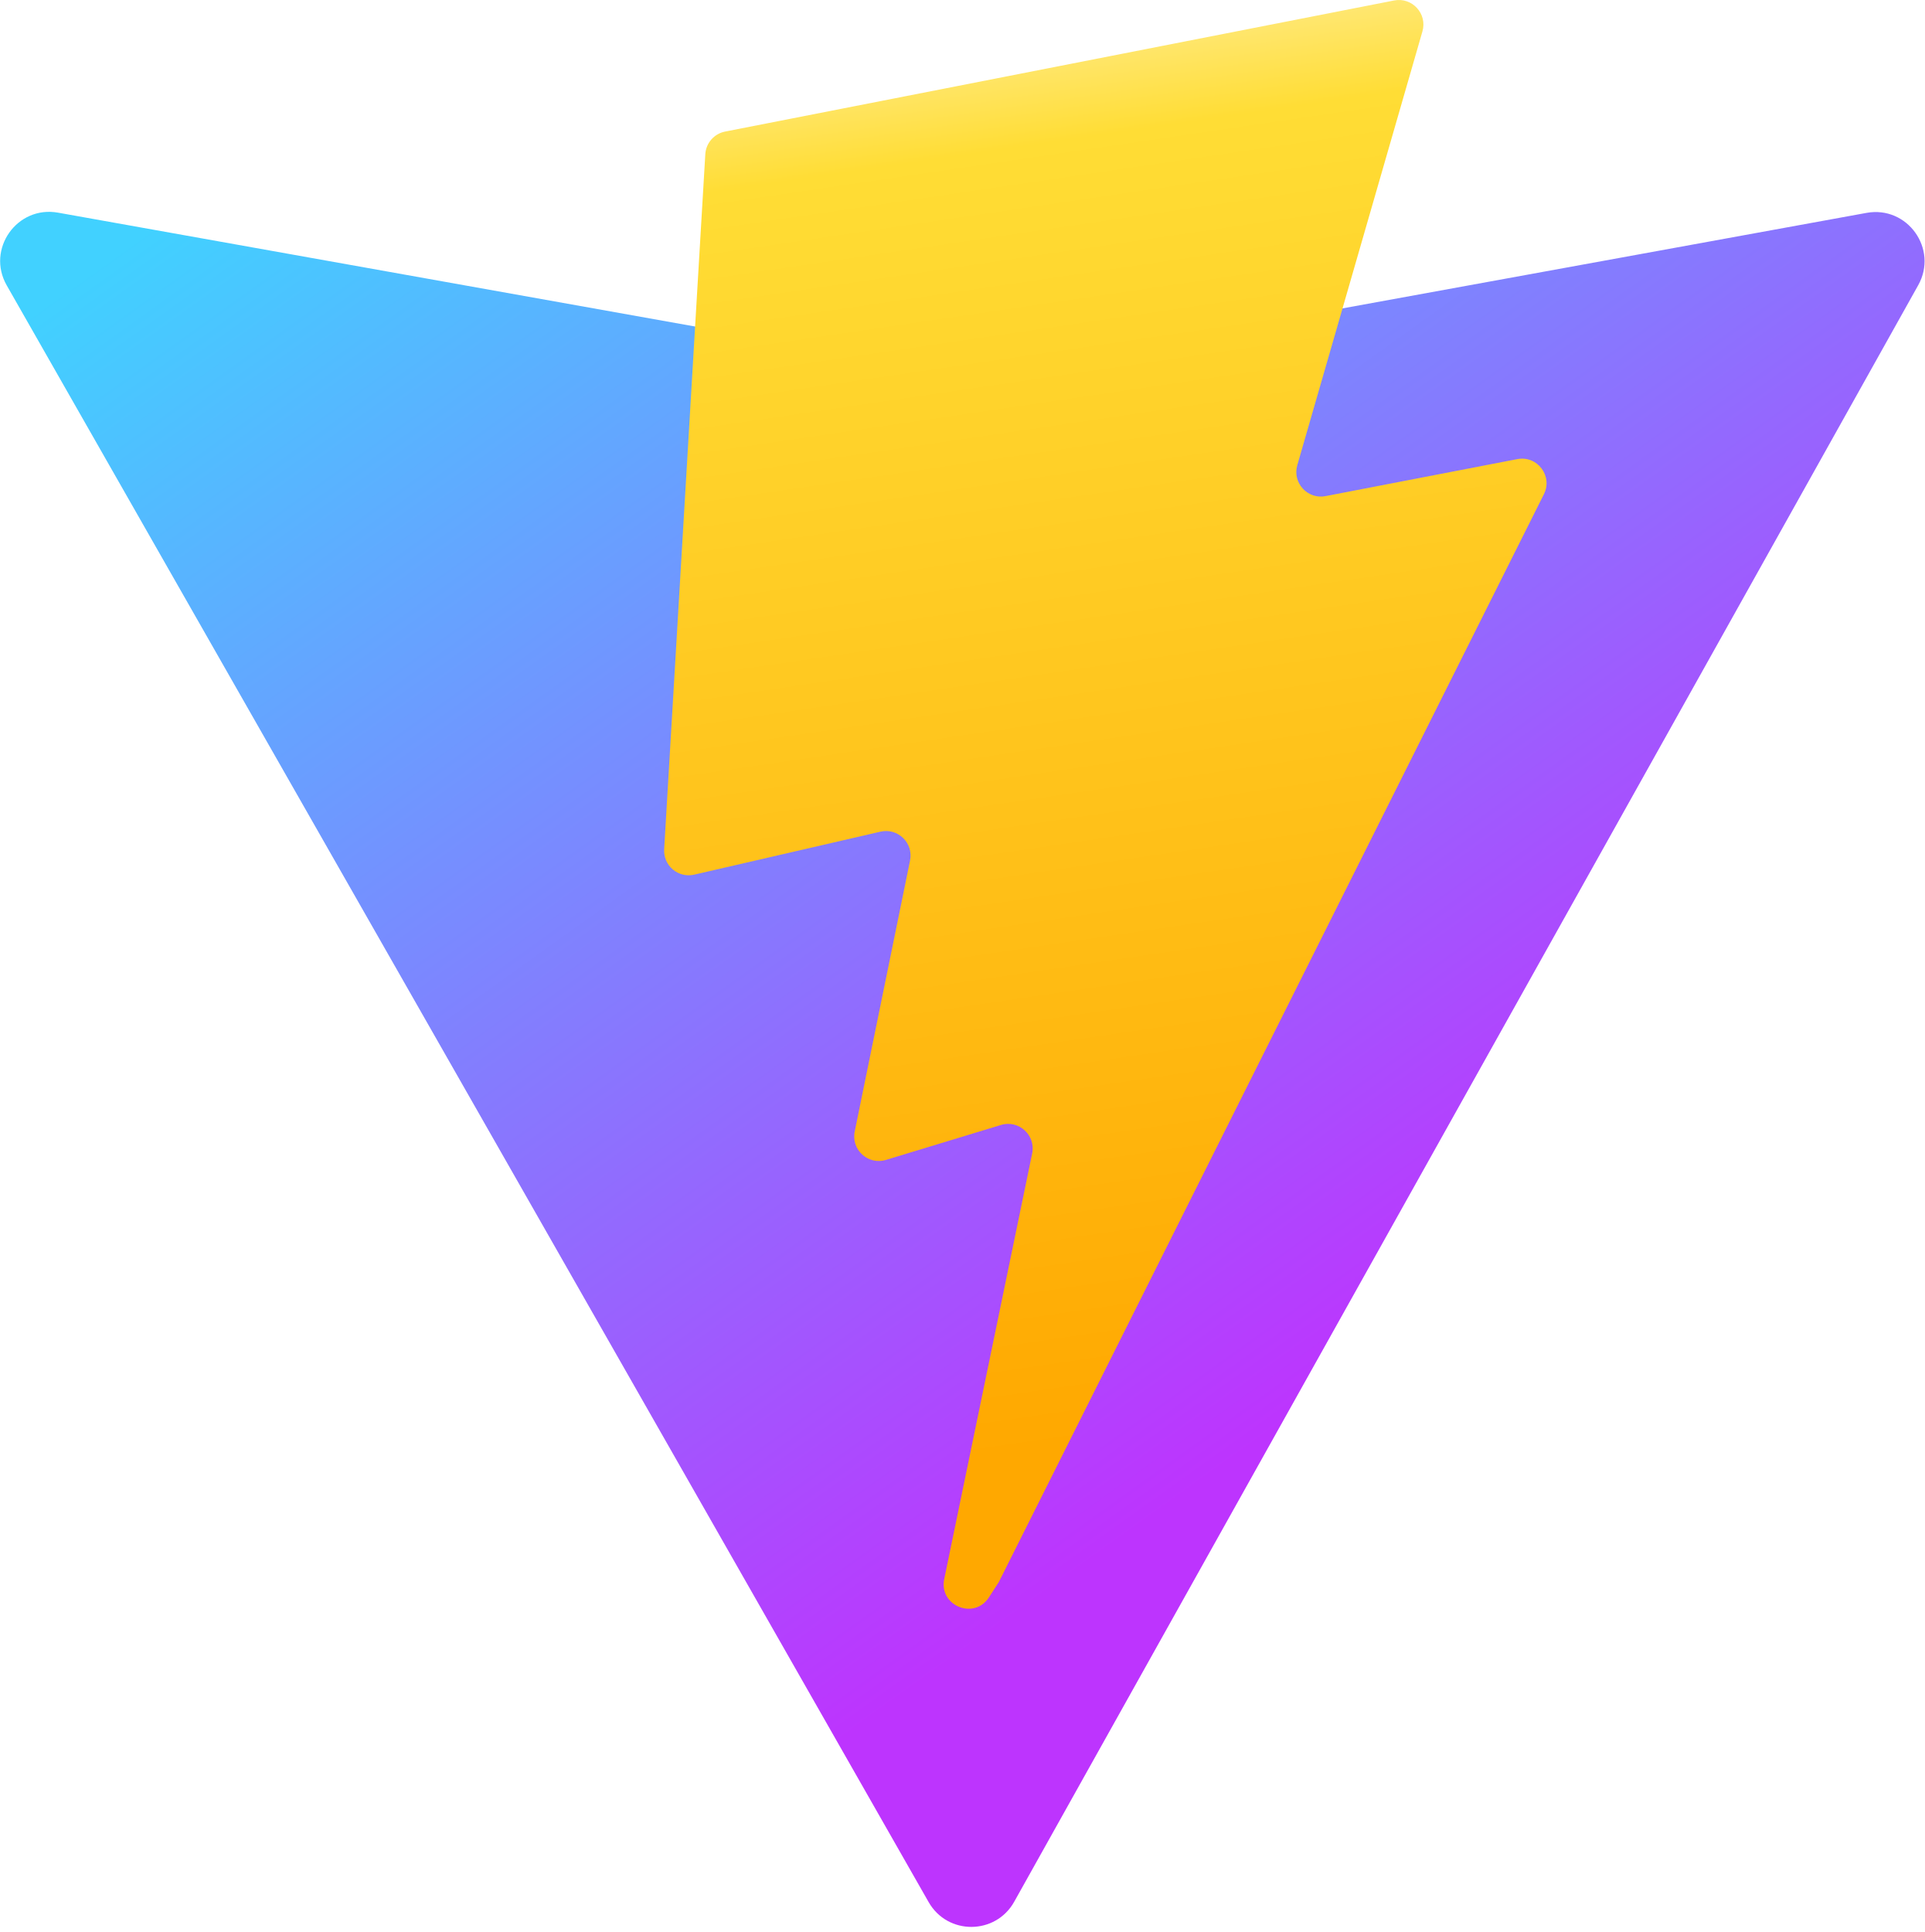
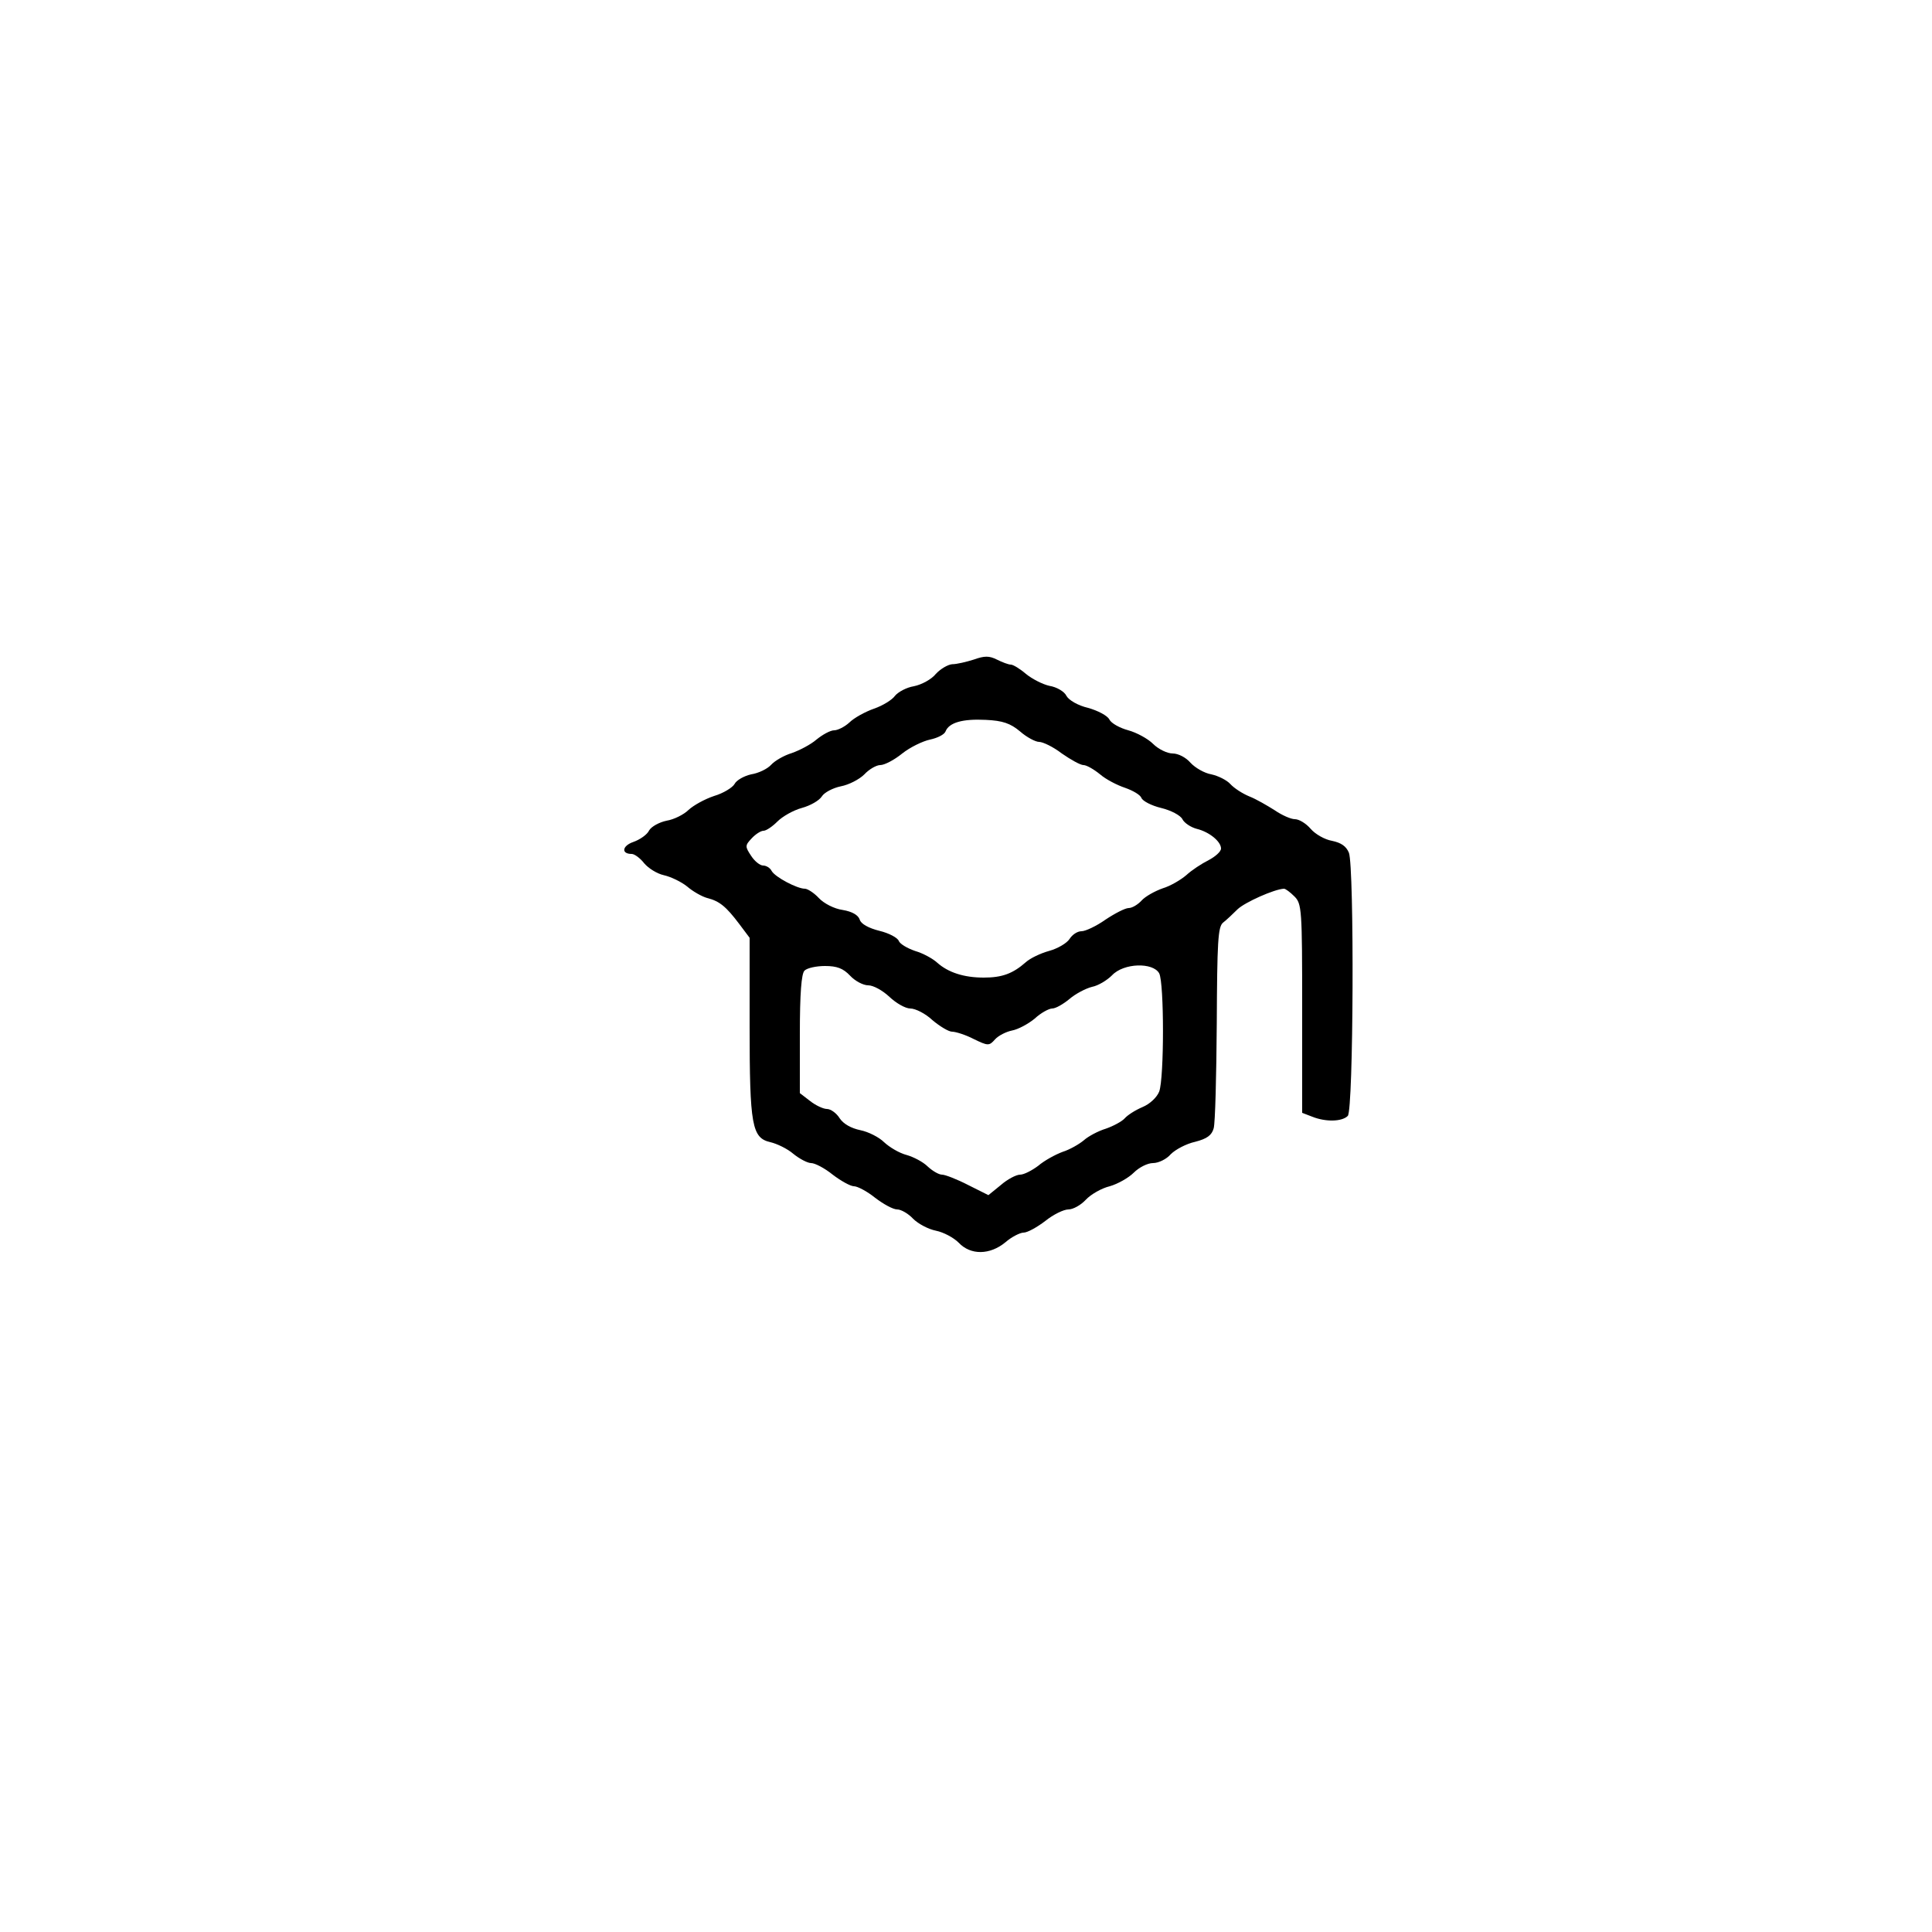
- <svg xmlns="http://www.w3.org/2000/svg" aria-hidden="true" role="img" class="iconify iconify--logos" width="31.88" height="32" preserveAspectRatio="xMidYMid meet" viewBox="0 0 256 257">
-   <defs>
-     <linearGradient id="IconifyId1813088fe1fbc01fb466" x1="-.828%" x2="57.636%" y1="7.652%" y2="78.411%">
-       <stop offset="0%" stop-color="#41D1FF" />
-       <stop offset="100%" stop-color="#BD34FE" />
-     </linearGradient>
-     <linearGradient id="IconifyId1813088fe1fbc01fb467" x1="43.376%" x2="50.316%" y1="2.242%" y2="89.03%">
-       <stop offset="0%" stop-color="#FFEA83" />
-       <stop offset="8.333%" stop-color="#FFDD35" />
-       <stop offset="100%" stop-color="#FFA800" />
-     </linearGradient>
-   </defs>
-   <path fill="url(#IconifyId1813088fe1fbc01fb466)" d="M255.153 37.938L134.897 252.976c-2.483 4.44-8.862 4.466-11.382.048L.875 37.958c-2.746-4.814 1.371-10.646 6.827-9.67l120.385 21.517a6.537 6.537 0 0 0 2.322-.004l117.867-21.483c5.438-.991 9.574 4.796 6.877 9.62Z" />
-   <path fill="url(#IconifyId1813088fe1fbc01fb467)" d="M185.432.063L96.44 17.501a3.268 3.268 0 0 0-2.634 3.014l-5.474 92.456a3.268 3.268 0 0 0 3.997 3.378l24.777-5.718c2.318-.535 4.413 1.507 3.936 3.838l-7.361 36.047c-.495 2.426 1.782 4.5 4.151 3.78l15.304-4.649c2.372-.72 4.652 1.36 4.15 3.788l-11.698 56.621c-.732 3.542 3.979 5.473 5.943 2.437l1.313-2.028l72.516-144.72c1.215-2.423-.88-5.186-3.54-4.672l-25.505 4.922c-2.396.462-4.435-1.77-3.759-4.114l16.646-57.705c.677-2.35-1.37-4.583-3.769-4.113Z" />
+ <svg xmlns="http://www.w3.org/2000/svg" version="1.0" width="500pt" height="500pt" viewBox="0 0 500 500" preserveAspectRatio="xMidYMid meet">
+   <g transform="translate(0,500) scale(0.1,-0.1)" fill="#000000" stroke="none">
+     <path d="M2520 3293 c-19 -6 -44 -12 -56 -12 -11 -1 -30 -12 -42 -25 -11 -14 -37 -28 -57 -32 -19 -3 -41 -15 -49 -25 -7 -10 -31 -25 -54 -33 -23 -8 -52 -24 -64 -36 -12 -11 -30 -20 -39 -20 -10 0 -30 -11 -46 -24 -15 -13 -44 -28 -64 -35 -20 -6 -44 -20 -53 -30 -10 -11 -33 -22 -52 -25 -18 -4 -38 -15 -43 -25 -5 -9 -29 -24 -53 -31 -24 -8 -53 -24 -66 -36 -12 -12 -38 -25 -57 -28 -19 -4 -39 -15 -45 -25 -5 -11 -24 -24 -41 -30 -29 -10 -32 -31 -4 -31 7 0 22 -11 32 -24 11 -13 33 -27 51 -31 18 -4 45 -17 60 -29 15 -13 38 -26 52 -30 32 -8 49 -22 83 -67 l27 -36 0 -228 c0 -259 6 -290 54 -301 17 -4 44 -17 59 -30 16 -13 37 -24 46 -24 10 0 35 -13 56 -30 21 -16 46 -30 55 -30 9 0 34 -13 55 -30 21 -16 46 -30 57 -30 10 0 29 -11 41 -24 13 -13 39 -27 59 -31 20 -4 46 -18 59 -31 31 -33 81 -32 121 1 16 14 38 25 47 25 10 0 35 14 56 30 21 17 48 30 60 30 12 0 32 11 45 25 13 14 41 30 62 35 21 6 49 22 62 35 14 14 36 25 50 25 14 0 35 10 46 23 12 12 40 27 63 32 31 8 43 17 48 35 4 14 7 136 8 272 1 210 3 249 16 260 9 7 26 23 38 35 19 18 95 52 120 53 4 0 16 -9 27 -20 19 -19 20 -33 20 -290 l0 -270 26 -10 c35 -14 77 -13 92 2 15 15 17 643 3 681 -7 17 -20 26 -44 31 -18 3 -43 17 -55 31 -12 14 -30 25 -41 25 -10 0 -33 10 -52 23 -19 12 -48 29 -66 36 -17 7 -39 21 -49 32 -9 10 -31 21 -49 25 -18 3 -42 17 -54 30 -12 14 -32 24 -46 24 -14 0 -37 11 -51 25 -13 13 -42 29 -64 35 -22 6 -44 18 -49 28 -5 10 -30 23 -55 30 -26 6 -50 20 -56 31 -5 11 -25 23 -44 26 -18 4 -45 18 -61 31 -15 13 -33 24 -39 24 -6 0 -22 6 -36 13 -20 10 -32 10 -60 0z m120 -186 c17 -15 40 -27 49 -27 10 0 37 -13 59 -30 23 -16 48 -30 56 -30 8 0 27 -11 43 -24 15 -13 44 -28 65 -35 20 -7 39 -18 42 -26 3 -8 26 -20 51 -26 25 -6 50 -19 55 -29 5 -10 22 -21 37 -25 33 -8 63 -33 63 -51 0 -8 -15 -21 -32 -30 -18 -9 -44 -26 -58 -39 -14 -12 -41 -28 -61 -34 -20 -7 -45 -21 -54 -31 -10 -11 -25 -20 -34 -20 -9 0 -36 -14 -60 -30 -24 -17 -52 -30 -62 -30 -11 0 -24 -9 -31 -20 -7 -11 -31 -25 -53 -31 -22 -6 -49 -19 -60 -29 -34 -30 -62 -40 -109 -40 -51 0 -92 13 -121 39 -11 10 -36 24 -57 30 -20 7 -39 18 -42 26 -3 8 -25 20 -50 26 -28 7 -48 18 -51 29 -4 12 -20 21 -44 25 -22 3 -49 17 -62 31 -12 13 -29 24 -36 24 -20 0 -77 30 -86 46 -4 8 -14 14 -22 14 -8 0 -22 11 -31 25 -16 24 -16 27 1 45 10 11 24 20 31 20 7 0 23 11 36 24 13 13 41 29 63 35 22 6 45 19 52 30 6 10 29 22 49 26 21 4 48 18 61 31 12 13 31 24 41 24 11 0 36 13 57 30 20 16 53 32 72 36 19 4 37 13 40 21 9 23 44 33 104 30 44 -2 64 -9 89 -30z m-440 -632 c13 -14 34 -25 47 -25 13 0 37 -13 55 -30 17 -16 41 -30 54 -30 13 0 39 -13 57 -30 19 -16 42 -30 51 -30 9 0 35 -8 56 -19 37 -18 40 -18 55 -1 9 10 29 20 44 23 16 3 42 17 59 31 16 15 37 26 45 26 9 0 28 11 44 24 16 14 43 28 59 32 16 3 39 17 52 30 30 32 106 34 122 5 13 -25 13 -271 0 -306 -6 -15 -24 -32 -43 -40 -19 -8 -39 -21 -46 -29 -7 -8 -29 -20 -49 -27 -20 -6 -46 -20 -57 -30 -12 -10 -36 -24 -55 -30 -19 -7 -48 -23 -63 -36 -16 -12 -37 -23 -47 -23 -10 0 -33 -12 -50 -27 l-32 -26 -52 26 c-29 15 -60 27 -68 27 -8 0 -24 9 -37 21 -12 12 -37 25 -55 30 -19 5 -44 20 -58 33 -13 13 -41 27 -61 31 -24 5 -44 16 -54 31 -8 13 -23 24 -33 24 -9 0 -29 9 -44 21 l-26 20 0 153 c0 105 4 156 12 164 7 7 31 12 53 12 31 0 47 -6 65 -25z" />
+   </g>
</svg>
